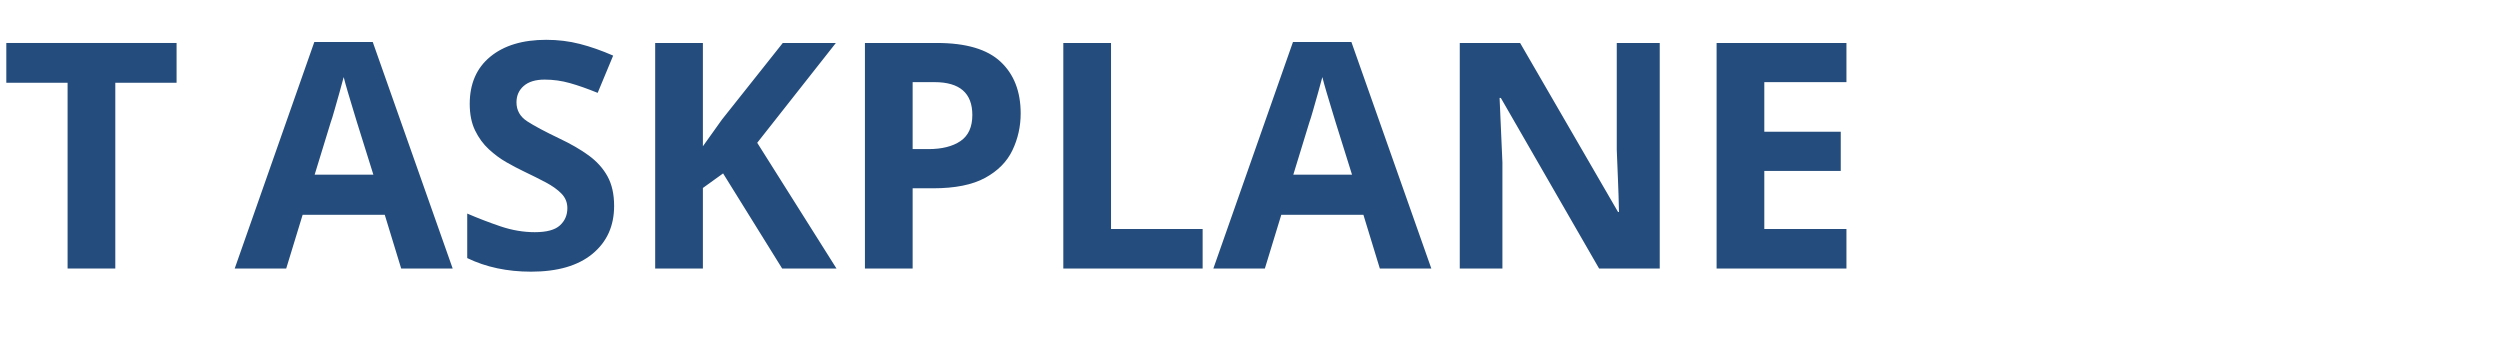
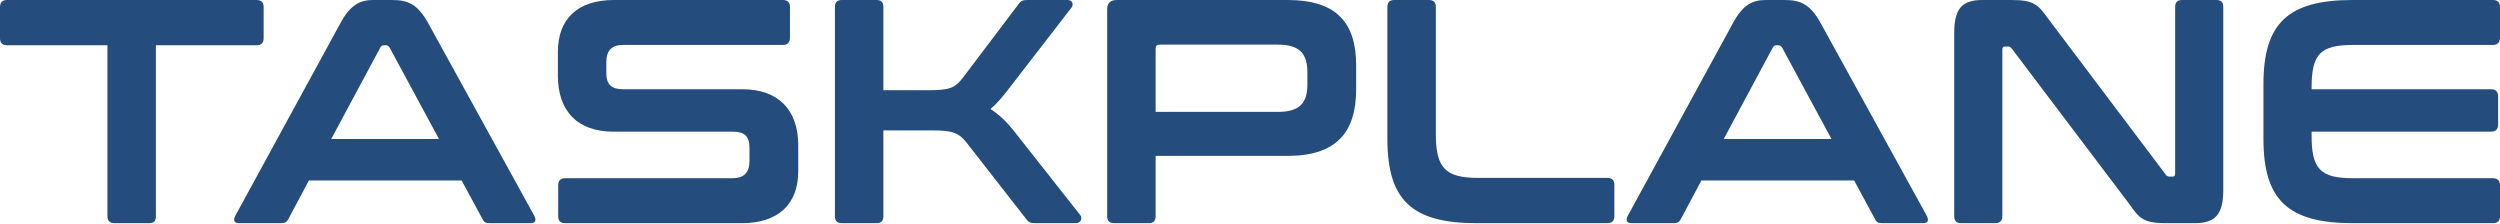
- <svg xmlns="http://www.w3.org/2000/svg" id="Layer_1" data-name="Layer 1" viewBox="0 0 1187.09 168.3">
+ <svg xmlns="http://www.w3.org/2000/svg" id="Layer_1" data-name="Layer 1" viewBox="0 0 1176.29 105">
  <defs>
    <style>
      .cls-1 {
        fill: #244c7c;
-         font-family: Conthrax-SemiBold, Conthrax;
-         font-size: 150px;
-         font-weight: 600;
-       }
- 
-       .cls-2 {
-         letter-spacing: -.13em;
-       }
- 
-       .cls-3 {
-         letter-spacing: 0em;
      }
    </style>
  </defs>
-   <text class="cls-1" transform="translate(0 127.5)">
-     <tspan class="cls-2" x="0" y="0">T</tspan>
-     <tspan class="cls-3" x="111.45" y="0">ASKPLANE</tspan>
-   </text>
+   <path class="cls-1" d="M120.6,0c2.25,0,3.45,1.05,3.45,3.3v14.7c0,2.25-1.2,3.3-3.45,3.3h-47.25v80.4c0,2.25-.9,3.3-3.15,3.3h-16.35c-2.1,0-3.3-1.05-3.3-3.3V21.3H3.3c-2.1,0-3.3-1.05-3.3-3.3V3.3C0,1.05,1.2,0,3.3,0h117.3Z" />
+   <path class="cls-1" d="M184.5,0c7.8,0,12.3,2.25,17.25,11.4l49.65,90.15c1.05,2.1.6,3.45-1.8,3.45h-19.05c-1.95,0-2.85-.45-3.45-1.8l-9.9-18.3h-71.85l-9.75,18.3c-.75,1.35-1.5,1.8-3.45,1.8h-19.65c-2.4,0-2.85-1.35-1.8-3.45L159.9,11.4c4.8-9.15,9.45-11.4,15.75-11.4h8.85ZM206.55,65.4l-23.25-43.05c-.45-.75-1.05-1.05-1.8-1.05h-.9c-.75,0-1.2.3-1.65,1.05l-23.1,43.05h50.7Z" />
+   <path class="cls-1" d="M368.39,0c2.1,0,3.3,1.05,3.3,3.3v14.55c0,2.1-1.2,3.3-3.3,3.3h-75.15c-5.4,0-7.95,2.55-7.95,8.1v5.1c0,5.4,2.4,7.65,7.95,7.65h56.1c16.8,0,26.25,9.6,26.25,26.4v12.15c0,15.45-9.3,24.45-26.55,24.45h-83.1c-2.25,0-3.3-1.05-3.3-3.3v-14.55c0-2.1,1.05-3.3,3.3-3.3h78.75c5.25,0,7.95-2.55,7.95-8.1v-6.15c0-5.4-2.25-7.65-7.8-7.65h-56.25c-16.8,0-26.1-9.6-26.1-26.4v-11.1c0-15.45,9.15-24.45,26.4-24.45h79.5Z" />
+   <path class="cls-1" d="M412.35,0c2.25,0,3.3,1.05,3.3,3.3v39.15h20.85c10.2,0,12.75-.9,16.65-6L479.24,1.95c1.05-1.5,1.8-1.95,4.35-1.95h18.75c2.25,0,3,2.1,1.8,3.6l-29.1,37.65c-3.3,4.35-6.15,7.65-9,10.05,4.05,2.55,7.65,6,11.4,10.8l30.75,39c1.2,1.2.6,3.9-1.95,3.9h-19.05c-2.4,0-3.3-.45-4.35-1.95l-27.75-35.55c-3.9-5.1-6.9-6.15-16.65-6.15h-22.8v40.35c0,2.25-1.05,3.3-3.3,3.3h-16.2c-2.25,0-3.3-1.05-3.3-3.3V3.3c0-2.25,1.05-3.3,3.3-3.3h16.2Z" />
+   <path class="cls-1" d="M605.84,0c22.95,0,32.25,10.65,32.25,30.75v11.25c0,20.25-9.3,31.35-32.25,31.35h-62.1v28.35c0,2.25-1.05,3.3-3.3,3.3h-16.2c-2.25,0-3.3-1.05-3.3-3.3V4.5c0-3,1.5-4.5,4.5-4.5h80.4ZM601.19,52.65c10.2,0,13.95-4.05,13.95-12.9v-5.7c0-9-3.75-13.05-13.95-13.05h-55.5c-1.35,0-1.95.6-1.95,1.8v29.85h57.45Z" />
+   <path class="cls-1" d="M672.29,0c2.25,0,3.3,1.05,3.3,3.3v59.85c0,15.9,4.5,20.55,19.95,20.55h60.75c2.1,0,3.3,1.05,3.3,3.3v14.7c0,2.25-1.2,3.3-3.3,3.3h-61.5c-30.45,0-42-10.8-42-39.6V3.3c0-2.25,1.05-3.3,3.3-3.3h16.2Z" />
+   <path class="cls-1" d="M839.69,0c7.8,0,12.3,2.25,17.25,11.4l49.65,90.15c1.05,2.1.6,3.45-1.8,3.45h-19.05c-1.95,0-2.85-.45-3.45-1.8l-9.9-18.3h-71.85l-9.75,18.3c-.75,1.35-1.5,1.8-3.45,1.8h-19.65c-2.4,0-2.85-1.35-1.8-3.45l49.2-90.15c4.8-9.15,9.45-11.4,15.75-11.4h8.85ZM861.74,65.4l-23.25-43.05c-.45-.75-1.05-1.05-1.8-1.05h-.9c-.75,0-1.2.3-1.65,1.05l-23.1,43.05h50.7Z" />
+   <path class="cls-1" d="M946.34,0c10.8,0,12.6,2.25,17.4,8.85l55.2,73.2c.45.75,1.05,1.05,1.95,1.05h1.35c.75,0,1.2-.45,1.2-1.5V3.3c0-2.25,1.05-3.3,3.3-3.3h16.05c2.25,0,3.3,1.05,3.3,3.3v86.1c0,11.85-4.05,15.6-13.5,15.6h-13.35c-10.8,0-12.6-2.25-17.25-8.85l-55.35-73.2c-.6-.75-1.05-1.05-1.95-1.05h-1.35c-.9,0-1.2.45-1.2,1.5v78.3c0,2.25-1.2,3.3-3.3,3.3h-16.05c-2.25,0-3.3-1.05-3.3-3.3V15.6c0-11.85,3.9-15.6,13.35-15.6h13.5Z" />
+   <path class="cls-1" d="M1172.99,0c2.1,0,3.3,1.05,3.3,3.3v14.55c0,2.1-1.2,3.3-3.3,3.3h-65.85c-15.45,0-19.5,4.35-19.5,20.1v.75h84.45c2.1,0,3.3,1.05,3.3,3.3v13.35c0,2.25-1.2,3.3-3.3,3.3h-84.45v1.8c0,15.75,4.05,20.1,19.5,20.1h65.85c2.1,0,3.3,1.2,3.3,3.3v14.55c0,2.25-1.2,3.3-3.3,3.3h-66c-30.45,0-42-10.95-42-39.6v-25.8c0-28.65,11.55-39.6,42-39.6h66Z" />
</svg>
